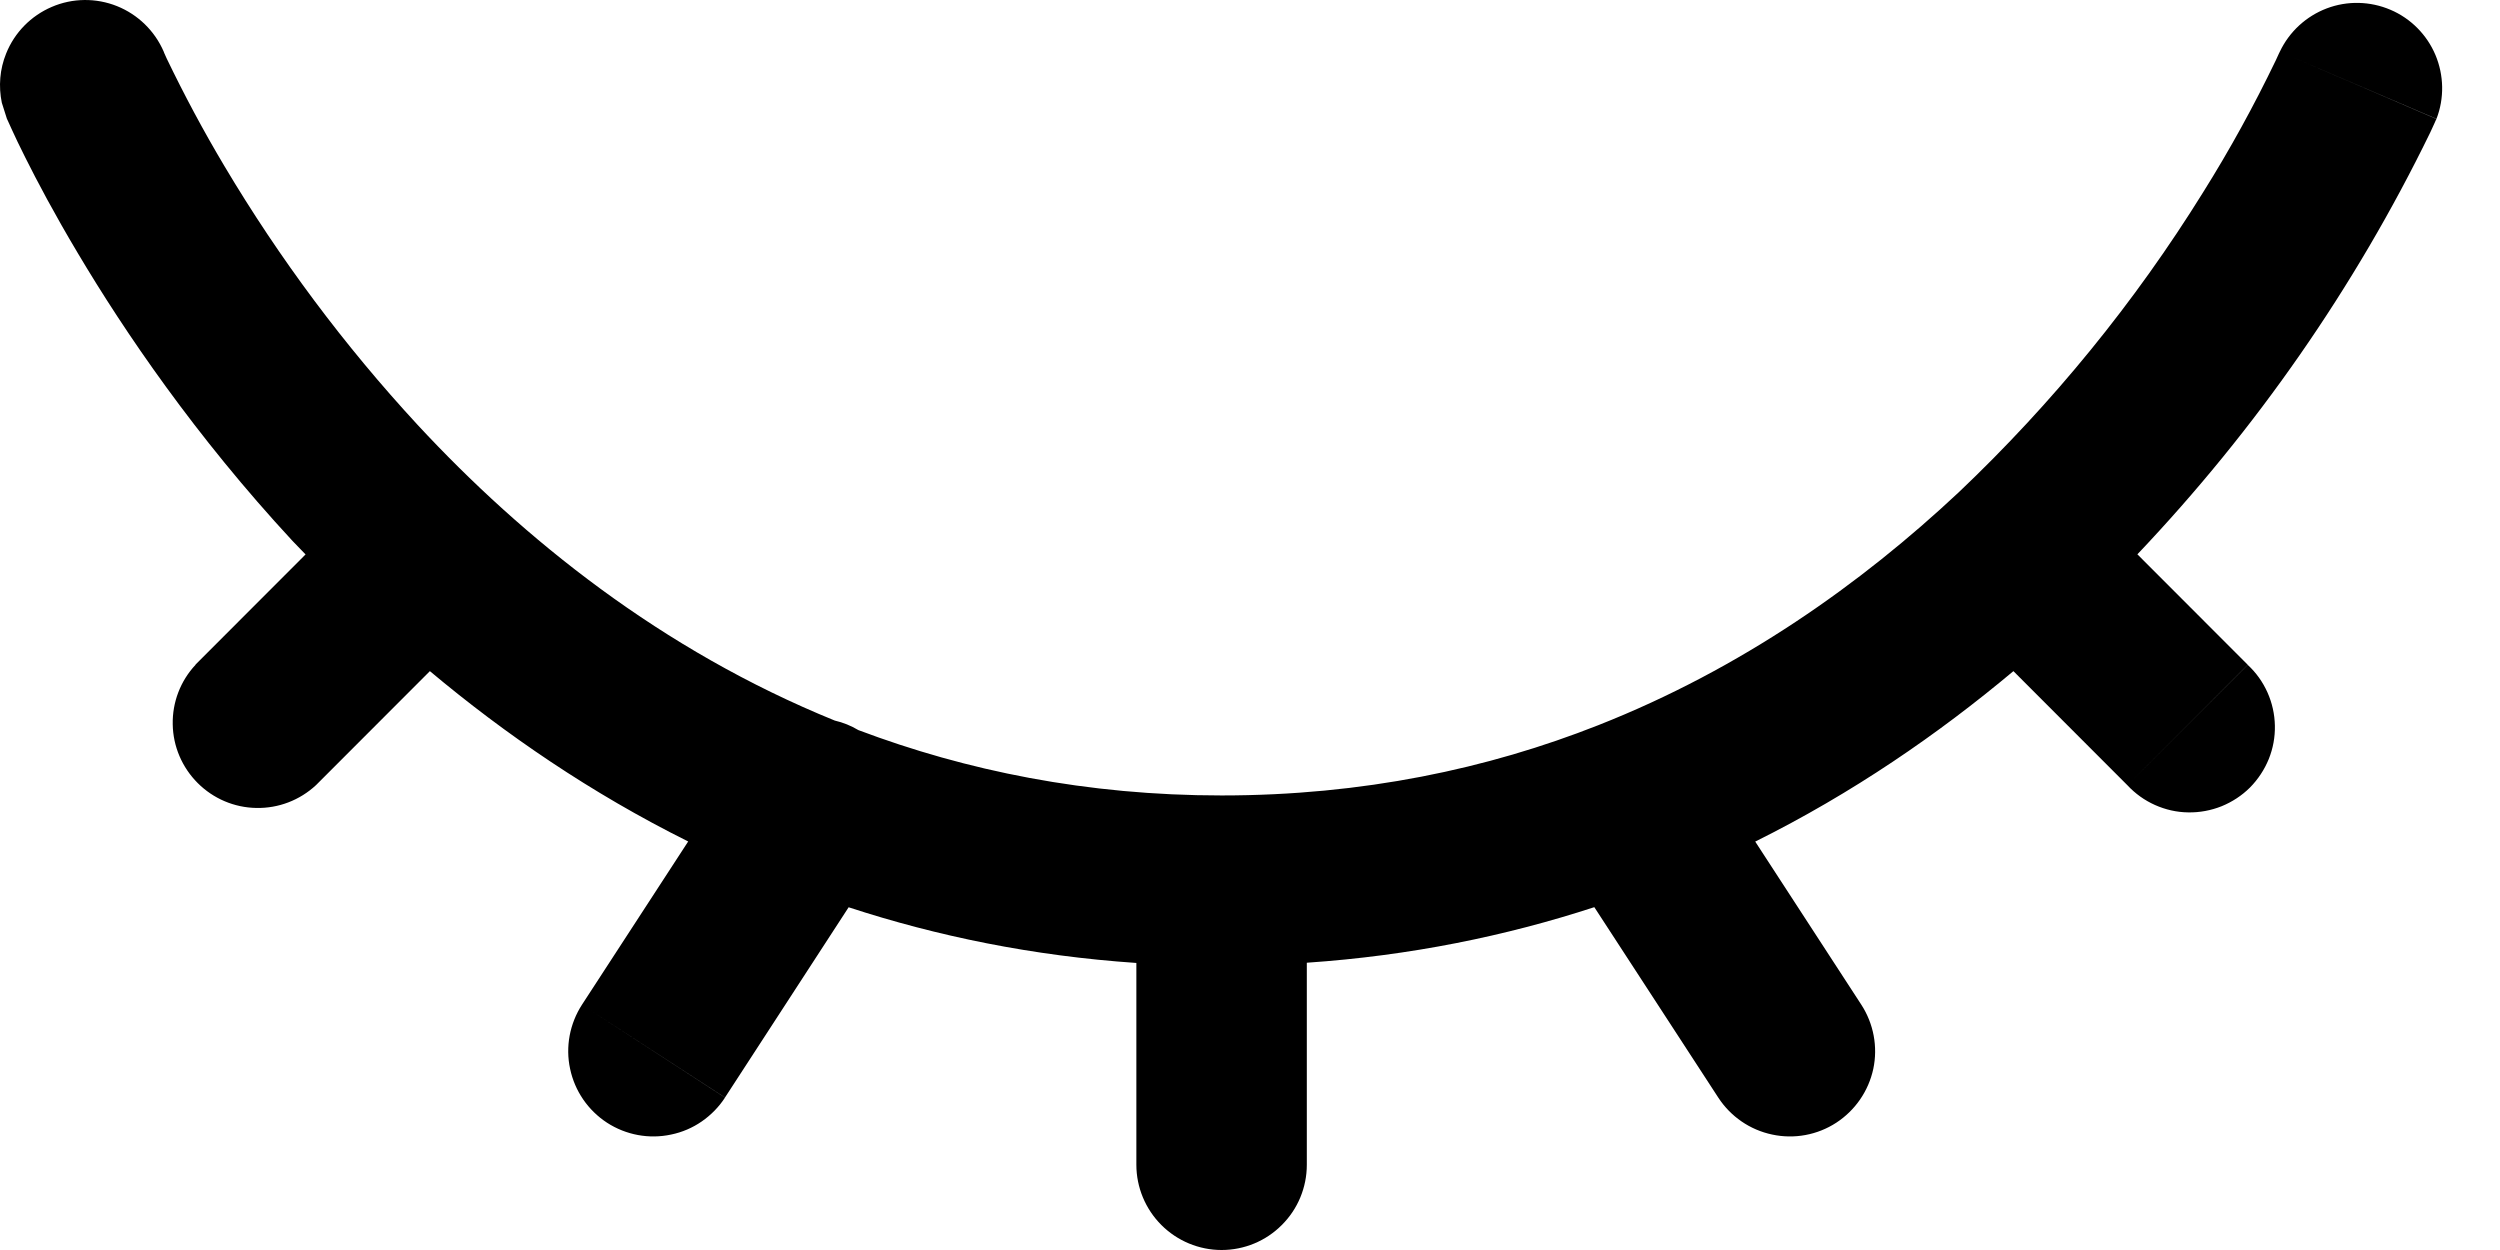
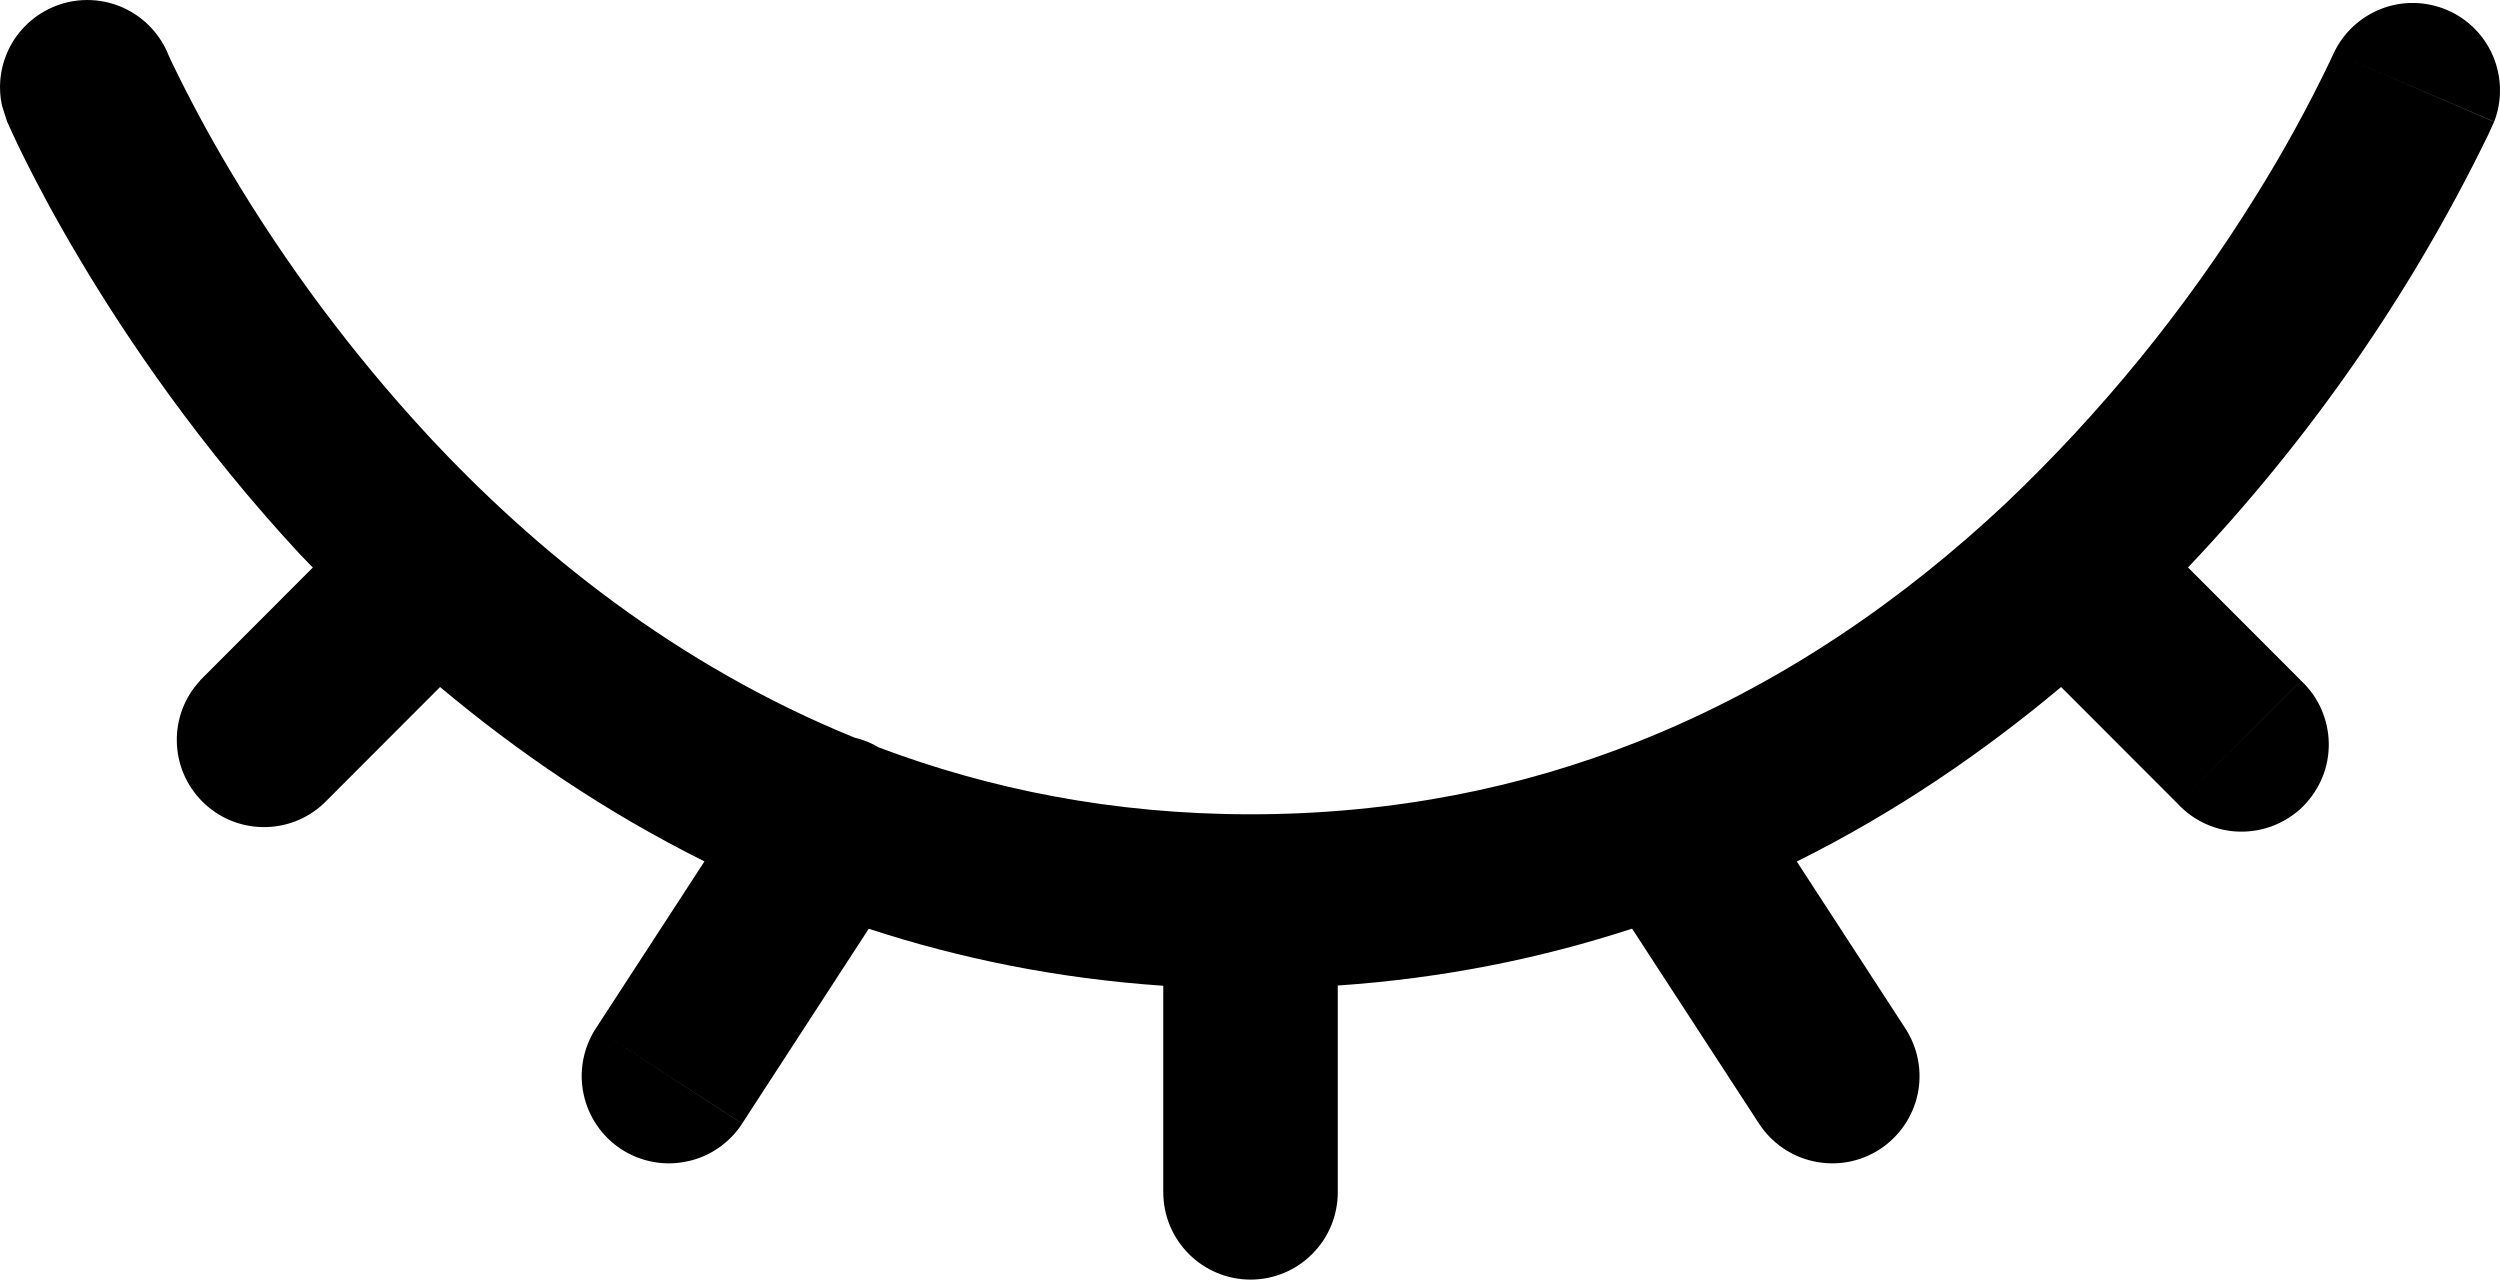
- <svg xmlns="http://www.w3.org/2000/svg" width="22" height="11" viewBox="0 0 22 11" fill="none">
+ <svg xmlns="http://www.w3.org/2000/svg" width="21.491" height="11" viewBox="0 0 21.491 11" fill="none">
  <path d="M10 10.25V8.474C9.088 8.412 8.245 8.238 7.468 7.984L6.38 9.658L5.121 8.842L6.056 7.405C5.2 6.979 4.444 6.46 3.783 5.906L2.781 6.909C2.638 7.042 2.45 7.114 2.256 7.11C2.062 7.107 1.877 7.028 1.74 6.891C1.602 6.753 1.523 6.568 1.52 6.374C1.516 6.18 1.588 5.992 1.721 5.85L1.72 5.849L2.689 4.879C2.651 4.839 2.612 4.8 2.575 4.761C1.72 3.838 1.095 2.918 0.685 2.228C0.479 1.883 0.326 1.593 0.223 1.387C0.171 1.283 0.132 1.202 0.106 1.144L0.066 1.056L0.063 1.05L0.062 1.047L0.061 1.046L0.016 0.904C-0.014 0.76 -0.002 0.609 0.054 0.471C0.128 0.286 0.273 0.139 0.455 0.061C0.638 -0.018 0.845 -0.02 1.03 0.054C1.214 0.128 1.362 0.272 1.441 0.455L1.445 0.466L1.467 0.515C1.622 0.837 1.791 1.153 1.974 1.46C2.46 2.277 3.031 3.042 3.676 3.74C4.605 4.741 5.819 5.72 7.346 6.341C7.419 6.358 7.489 6.386 7.554 6.425C8.501 6.782 9.564 7 10.75 7C11.992 7 13.094 6.765 14.064 6.382C15.325 5.885 16.377 5.138 17.237 4.332C18.063 3.548 18.786 2.661 19.387 1.693C19.622 1.318 19.835 0.93 20.027 0.531L20.055 0.47L20.062 0.456V0.454H20.063C20.146 0.279 20.294 0.143 20.475 0.074C20.656 0.005 20.858 0.01 21.036 0.086C21.215 0.162 21.357 0.306 21.432 0.484C21.507 0.663 21.511 0.865 21.441 1.046L20.131 0.484L20.75 0.75L21.44 1.047L21.439 1.048V1.051L21.435 1.058L21.425 1.081L21.386 1.166C20.722 2.53 19.851 3.78 18.809 4.878L19.78 5.85L18.721 6.91L17.718 5.906C17.058 6.459 16.303 6.98 15.446 7.406L16.38 8.842C16.488 9.009 16.526 9.212 16.485 9.406C16.443 9.601 16.326 9.771 16.159 9.88C15.993 9.988 15.79 10.026 15.595 9.984C15.4 9.943 15.23 9.826 15.121 9.659L14.03 7.983C13.252 8.237 12.409 8.41 11.5 8.472V10.25C11.5 10.449 11.421 10.64 11.28 10.78C11.14 10.921 10.949 11 10.75 11C10.552 11 10.361 10.921 10.22 10.78C10.08 10.64 10 10.449 10 10.25ZM6.38 9.659C6.326 9.742 6.256 9.813 6.175 9.869C6.094 9.925 6.003 9.964 5.906 9.984C5.712 10.026 5.509 9.988 5.342 9.88C5.175 9.771 5.058 9.601 5.017 9.406C4.996 9.31 4.995 9.21 5.013 9.113C5.031 9.017 5.068 8.924 5.121 8.842L6.38 9.659ZM19.78 5.851C19.854 5.919 19.913 6.002 19.954 6.094C19.995 6.186 20.017 6.285 20.019 6.386C20.021 6.486 20.003 6.586 19.965 6.68C19.927 6.773 19.871 6.858 19.8 6.93C19.729 7.001 19.643 7.057 19.55 7.095C19.457 7.132 19.357 7.151 19.256 7.149C19.155 7.148 19.056 7.125 18.964 7.084C18.872 7.043 18.79 6.984 18.721 6.91L19.78 5.851Z" fill="black" />
</svg>
